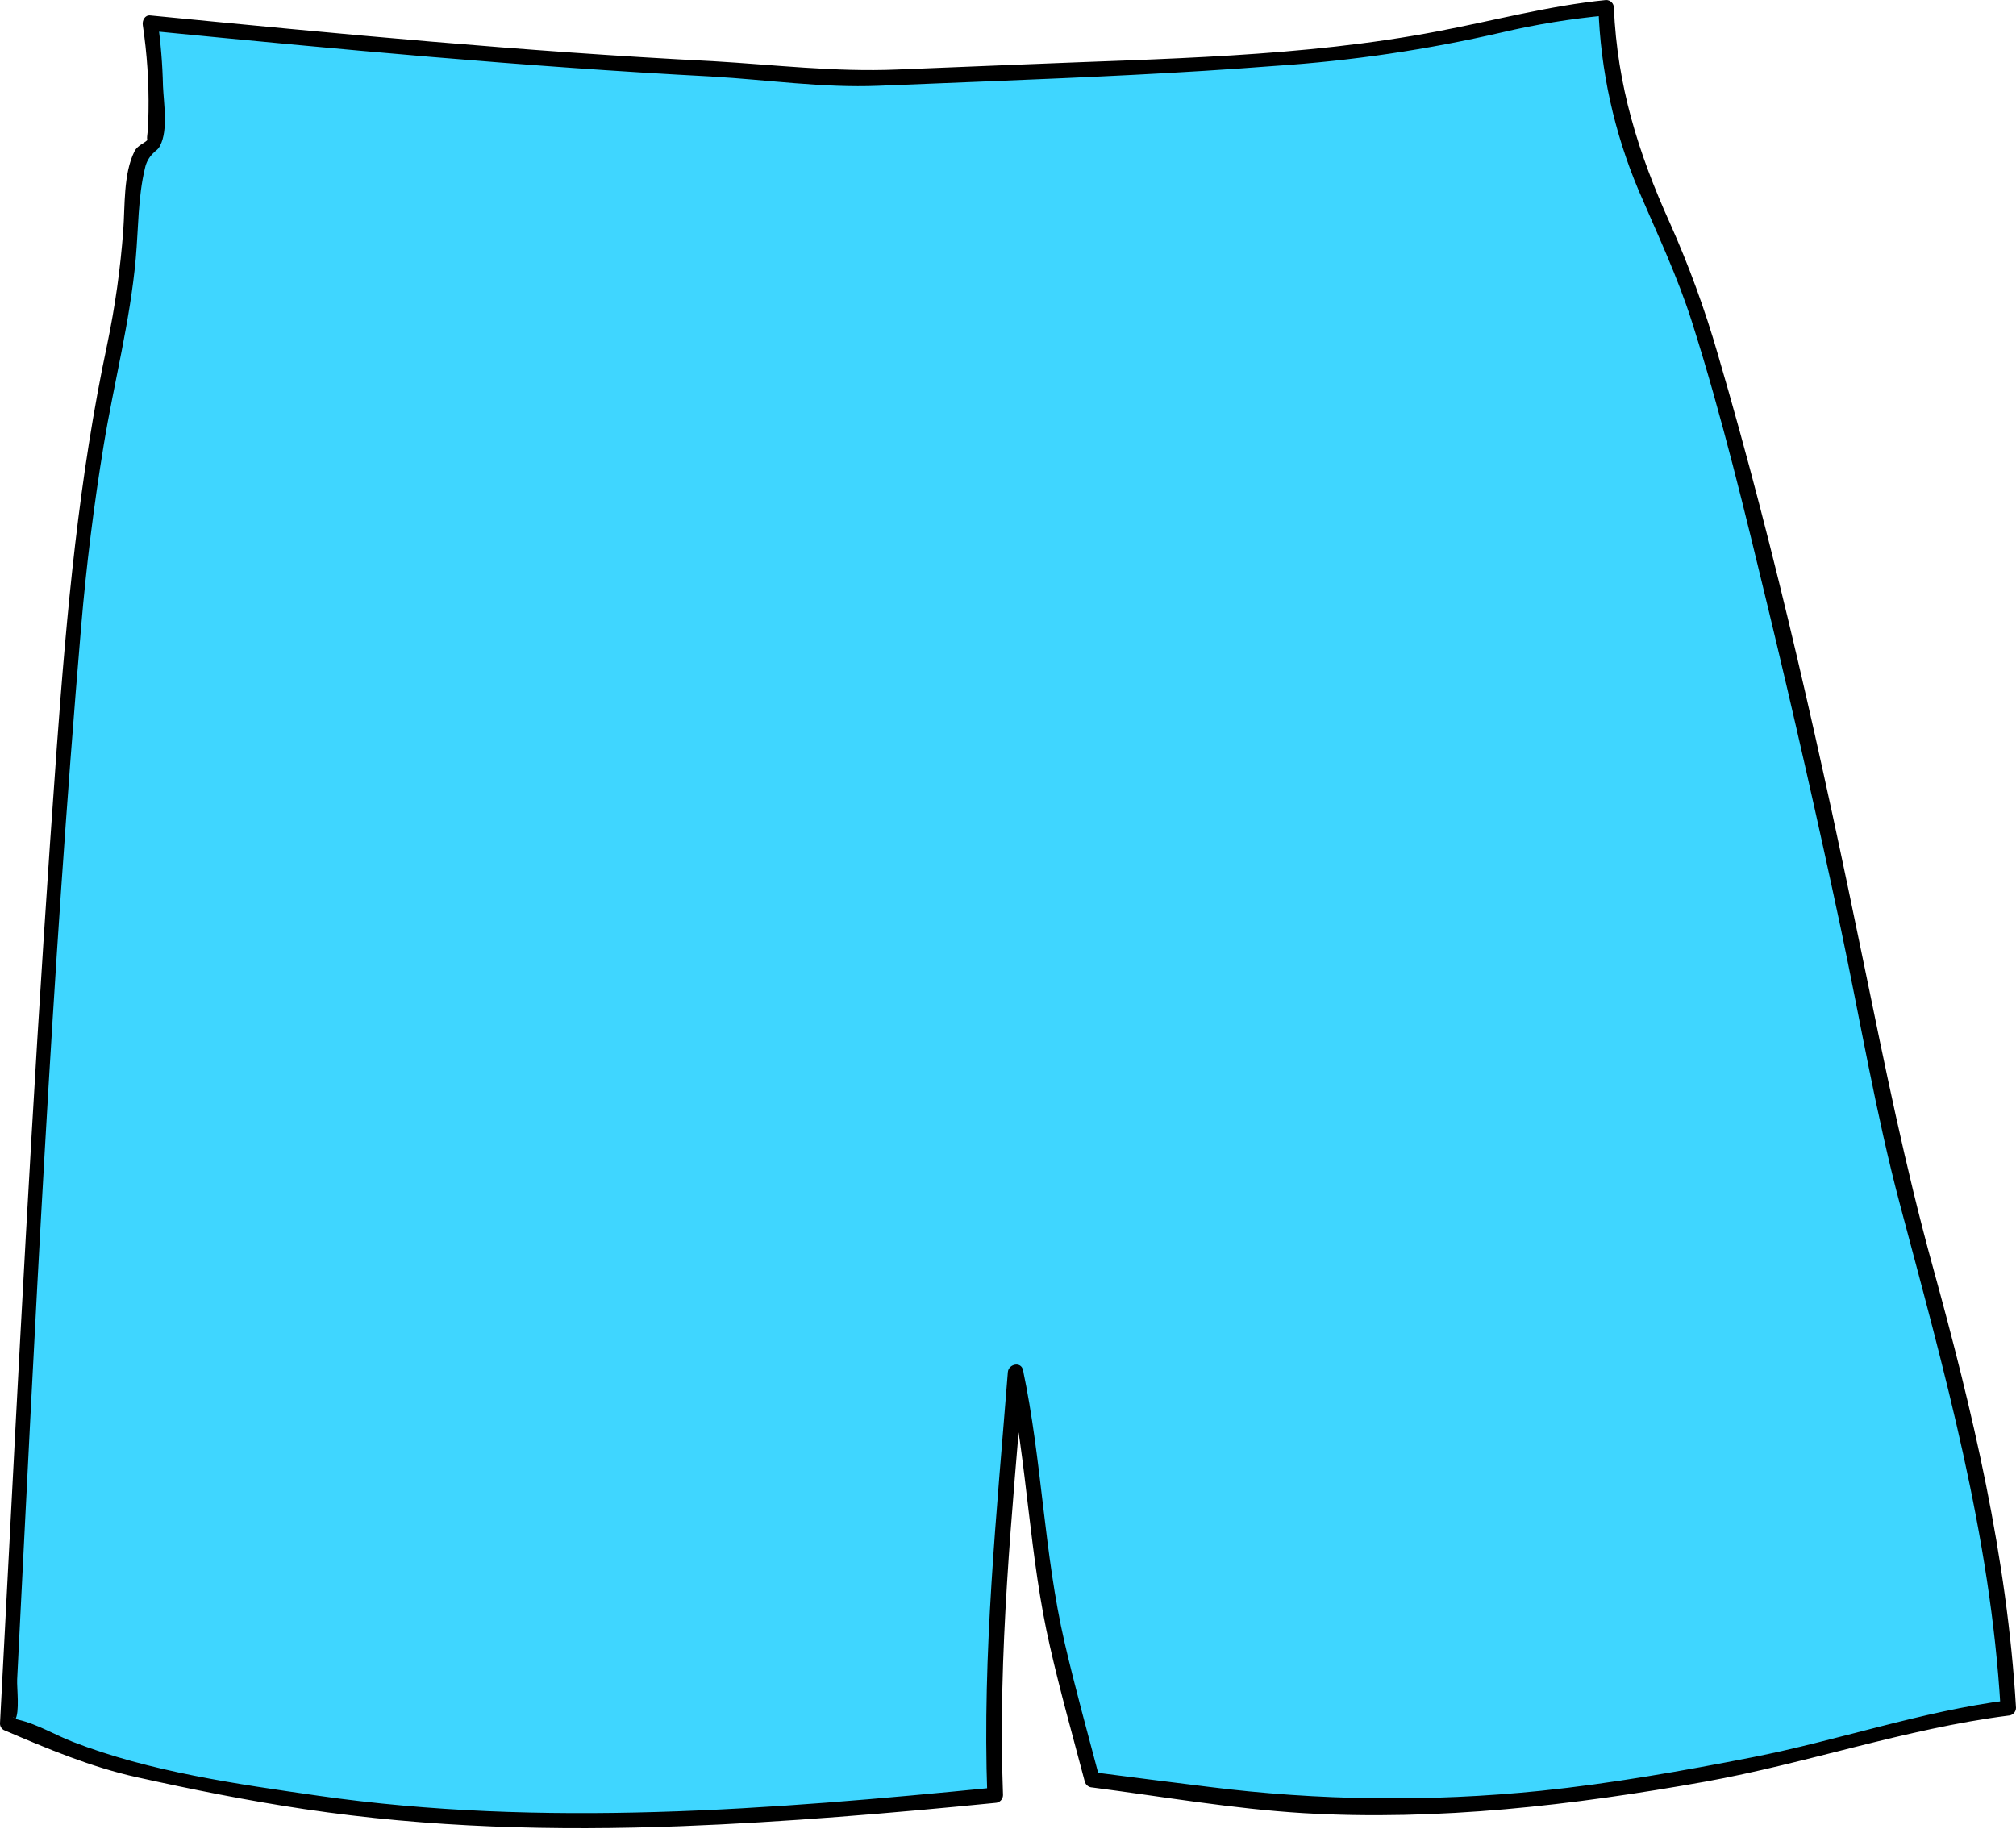
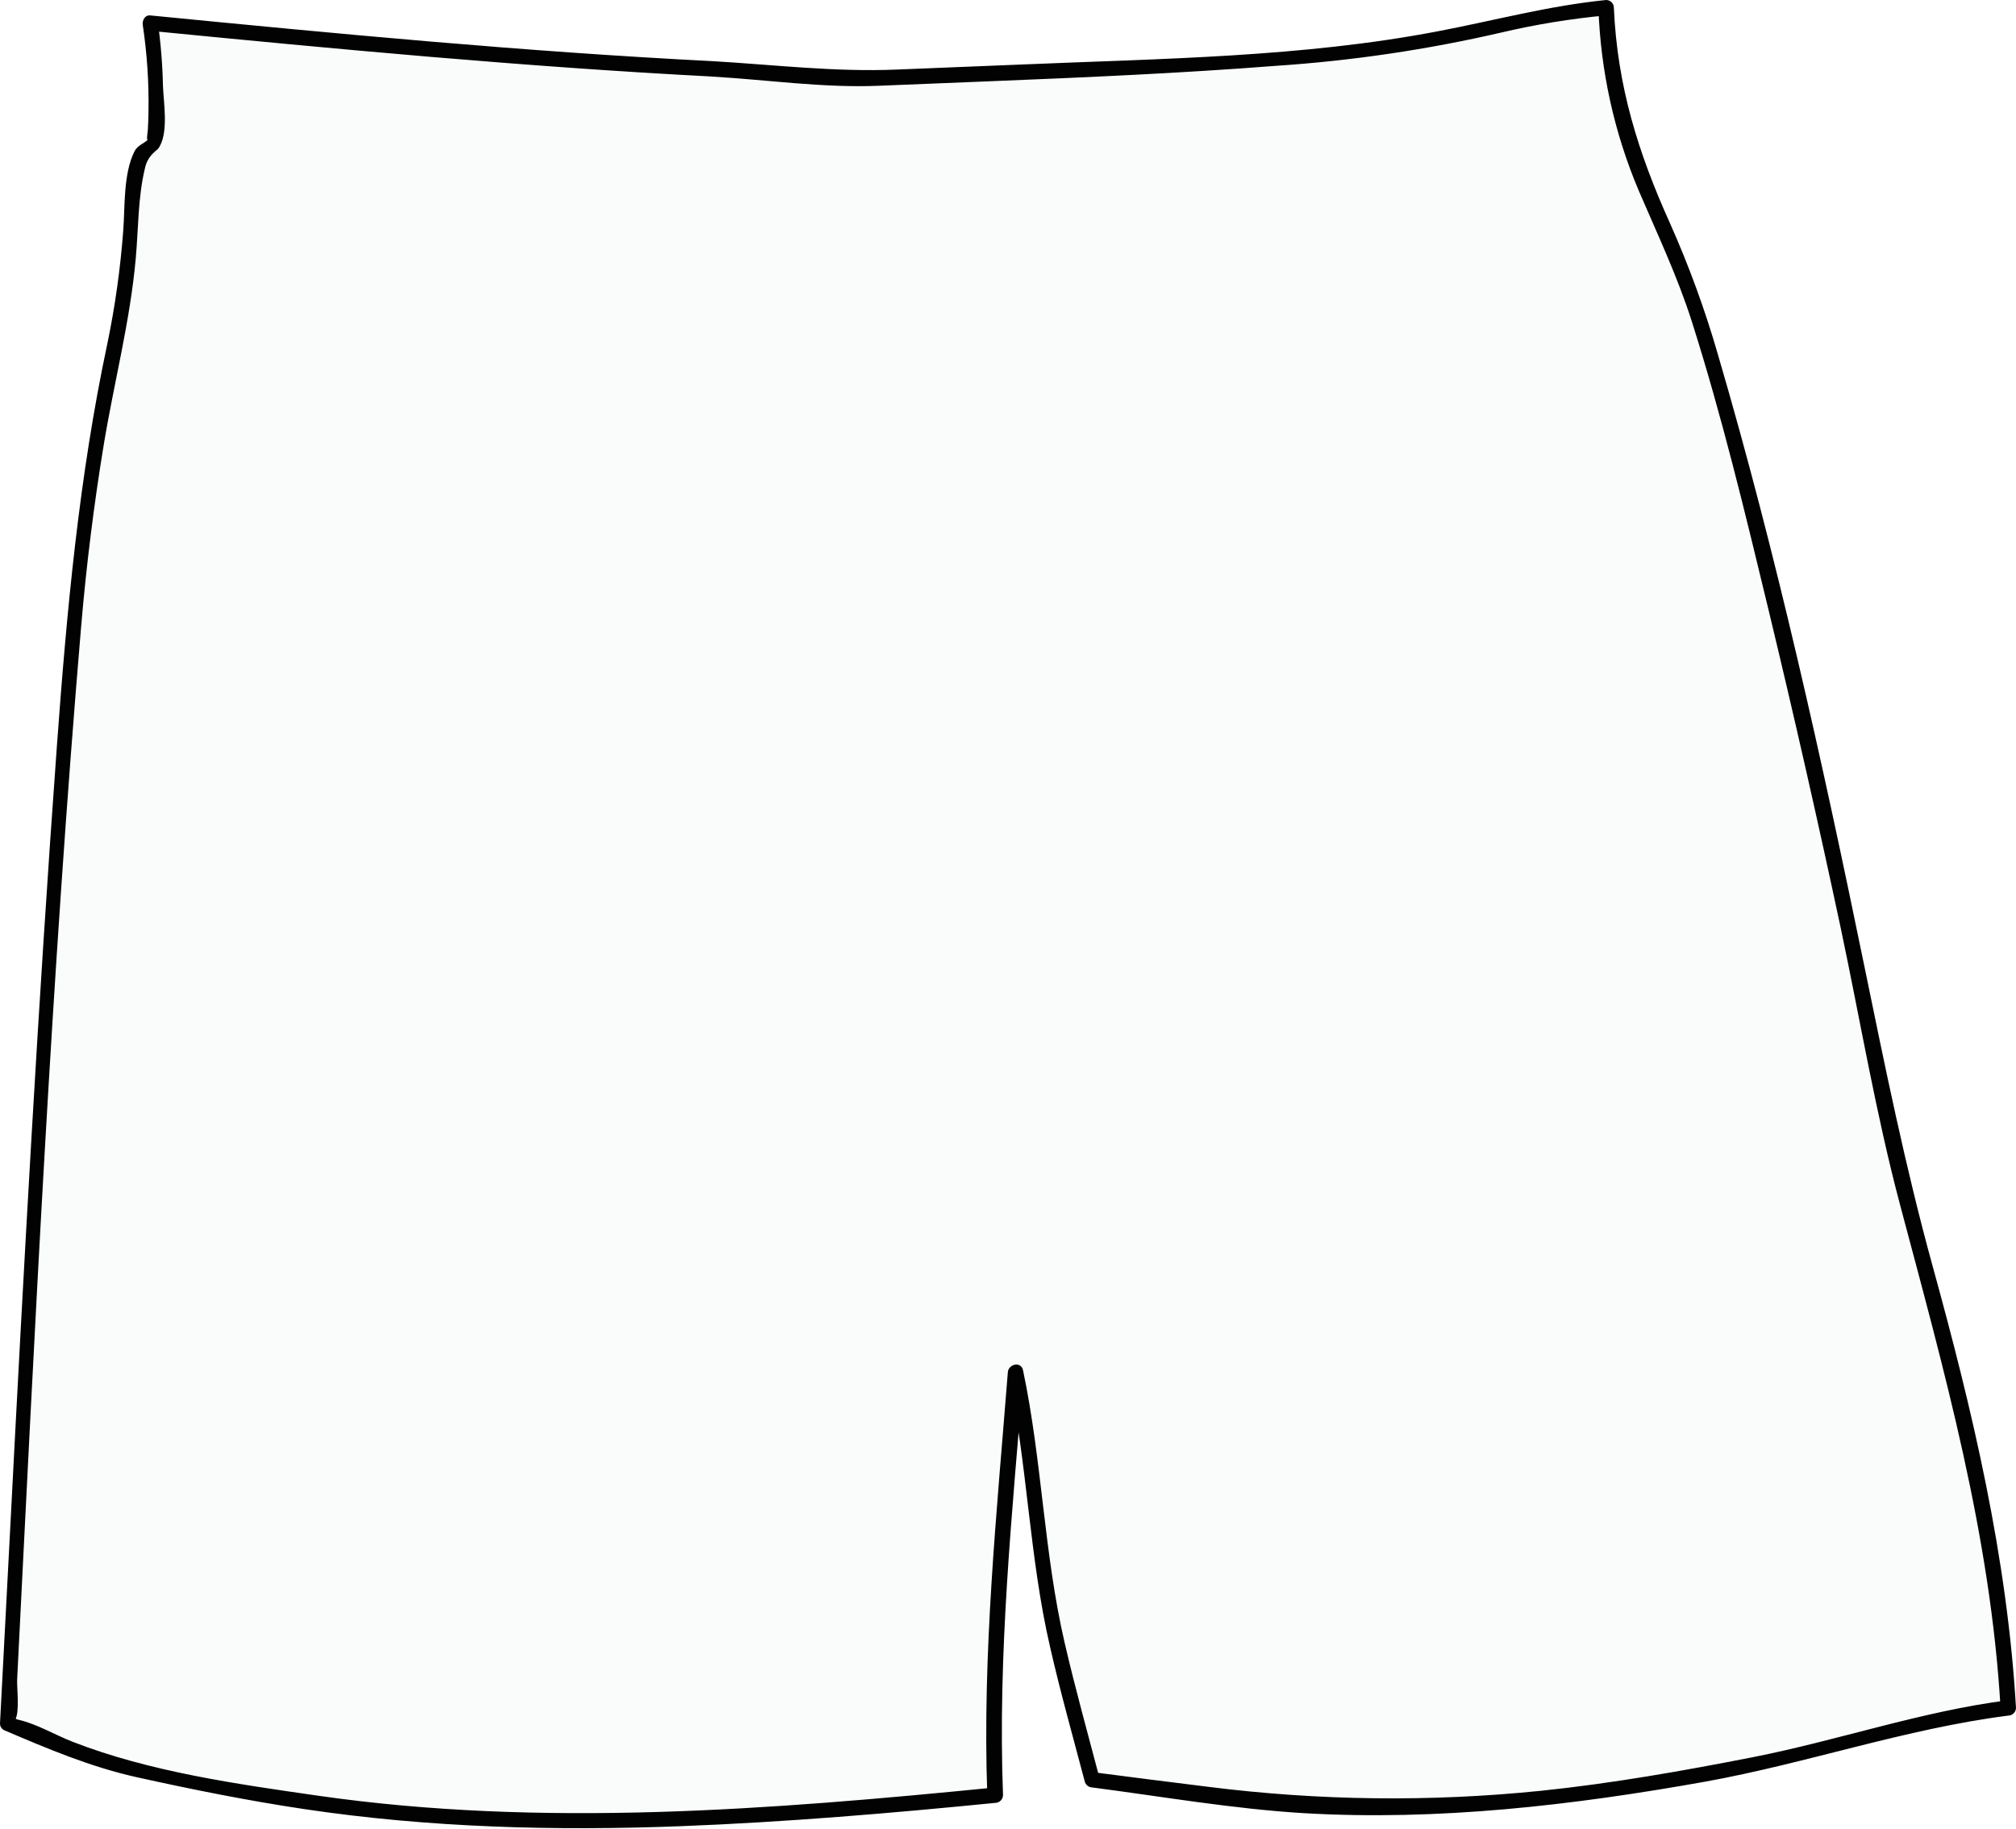
<svg xmlns="http://www.w3.org/2000/svg" viewBox="0 0 392.5 355.93">
  <defs>
-     <style>.cls-1{fill:#3fd6ff;}</style>
+     <style>.cls-1{fill:#fafcfc;}.cls-2{fill:#020202;}</style>
  </defs>
  <g id="Layer_2" data-name="Layer 2">
-     <g id="Layer_3" data-name="Layer 3">
+     <g id="shorts">
      <path class="cls-1" d="M138.62,13.41c10.42.52,20.78,2.31,31.2,1.85,12.29-.55,22.33-.85,41.79-1.75,86.23-4,67.26-8.67,101.09-12,1,27,9.29,36.16,15.86,54,10.22,27.76,32.15,126.11,35.68,147,6.94,41,23.79,76,26.76,130-16.85,2-34.27,8.3-51.23,11.4-33.4,6.1-47.64,8.36-85.54,7.6-3.65-.07-41.63-5-41.63-5s-6.17-23.44-6.94-27c-4.58-21.16-3.37-31.19-7.94-52.35-2,25.35-5.21,51.92-4,82.35-90.19,9-122.9,5-171.46-6-4.67-1.06-20.81-8-20.81-8S9.15,179.55,15,115.08a463.09,463.09,0,0,1,8.14-51.33C26.27,50.13,25,28.14,29.25,28.51c2.11.19.88-18.94,0-24C29.25,4.51,100.61,11.51,138.62,13.41Z" />
-       <path d="M138.62,14.91c10.83.62,21.55,2.23,32.42,1.79l21.69-.88c18.56-.75,37.13-1.56,55.65-3a276,276,0,0,0,43.89-6.48A150.19,150.19,0,0,1,312.7,3l-1.5-1.5A99.89,99.89,0,0,0,319,37c3.64,8.5,7.58,16.78,10.39,25.61,5.86,18.41,10.38,37.28,14.9,56q7.47,31,14.1,62.13c3.81,18,6.82,36.08,11.55,53.87,8.61,32.39,17.59,64.18,19.55,97.84L391,331c-16.94,2.16-33.1,7.83-49.81,11.11-13.62,2.67-27.4,5.1-41.21,6.53a285.66,285.66,0,0,1-64.84-.79q-11.27-1.39-22.54-2.86l1.45,1.1c-2.3-8.73-4.73-17.46-6.77-26.26-4.05-17.48-4.4-35.54-8.11-53.09-.37-1.75-2.82-1.2-2.95.4-2.16,27.45-5,54.77-4,82.35l1.5-1.5c-43.65,4.33-88.1,7.87-131.75,1.61-15.88-2.28-32.82-4.66-47.82-10.5-3.37-1.31-6.94-3.45-10.46-4.27-1.91-.44-.8-1.24-.74.63a1.83,1.83,0,0,1,0-.64c.92-1.52.31-6.14.39-7.87,3.44-68.35,6.69-136.8,12.46-205q1.51-17.78,4.4-35.37c2-12.11,5.13-24,6.23-36.26.52-5.78.42-11.94,1.8-17.6a5.58,5.58,0,0,1,1.54-2.84c.54-.61,1-.7,1.39-1.52,1.6-3,.7-8.4.57-11.6A106.63,106.63,0,0,0,30.7,4.11L29.25,6c36.38,3.57,72.85,7,109.36,8.9,1.93.1,1.92-2.9,0-3C102.1,10.05,65.63,6.57,29.25,3c-1.07-.1-1.59,1-1.45,1.9a102,102,0,0,1,1.11,16.79c0,1.22-.07,2.43-.13,3.65,0,.25-.4,2.44.11,1.69-.59.87-2,1.08-2.71,2.44C24,33.84,24.35,40.1,24,44.81A170.94,170.94,0,0,1,20.88,67c-5.5,25.85-7.89,52-9.81,78.32C7.38,196,4.62,246.63,2,297.31q-1,19.1-2,38.2a1.45,1.45,0,0,0,.74,1.3C9.21,340.44,17.64,344,26.65,346c10.8,2.39,21.65,4.57,32.59,6.2,24.28,3.63,48.8,4.27,73.31,3.33,20.45-.79,40.86-2.52,61.23-4.54a1.53,1.53,0,0,0,1.5-1.5c-1.05-27.58,1.79-54.9,4-82.35l-2.95.4c3.71,17.55,4.06,35.61,8.11,53.09,2,8.8,4.47,17.52,6.77,26.26a1.56,1.56,0,0,0,1.45,1.1c13.63,1.77,27.4,4.17,41.13,5,26.23,1.54,52.44-1.53,78.2-6.13C351.75,343.3,371,336.55,391,334a1.53,1.53,0,0,0,1.5-1.5c-1.72-29.42-8.43-57.71-16.23-86-5.35-19.43-9.3-39-13.35-58.67C354.74,148,345.9,108,334.46,69a195.9,195.9,0,0,0-9.35-25.59c-6.18-13.7-10.24-26.7-10.9-41.87A1.51,1.51,0,0,0,312.7,0c-11.2,1.12-21.76,4-32.76,6.09-26.35,5.05-53.86,5.32-80.56,6.45-8.25.35-16.49.65-24.74,1-12.13.51-23.94-.94-36-1.64C136.69,11.8,136.69,14.8,138.62,14.91Z" />
+       <path class="cls-2" d="M138.62,14.91c10.83.62,21.55,2.23,32.42,1.79l21.69-.88c18.56-.75,37.13-1.56,55.65-3a276,276,0,0,0,43.89-6.48A150.19,150.19,0,0,1,312.7,3l-1.5-1.5A99.89,99.89,0,0,0,319,37c3.64,8.5,7.58,16.78,10.39,25.61,5.86,18.41,10.38,37.28,14.9,56q7.47,31,14.1,62.13c3.81,18,6.82,36.08,11.55,53.87,8.61,32.39,17.59,64.18,19.55,97.84L391,331c-16.94,2.16-33.1,7.83-49.81,11.11-13.62,2.67-27.4,5.1-41.21,6.53a285.66,285.66,0,0,1-64.84-.79q-11.27-1.39-22.54-2.86l1.45,1.1c-2.3-8.73-4.73-17.46-6.77-26.26-4.05-17.48-4.4-35.54-8.11-53.09-.37-1.75-2.82-1.2-2.95.4-2.16,27.45-5,54.77-4,82.35l1.5-1.5c-43.65,4.33-88.1,7.87-131.75,1.61-15.88-2.28-32.82-4.66-47.82-10.5-3.37-1.31-6.94-3.45-10.46-4.27-1.91-.44-.8-1.24-.74.63a1.83,1.83,0,0,1,0-.64c.92-1.52.31-6.14.39-7.87,3.44-68.35,6.69-136.8,12.46-205q1.51-17.78,4.4-35.37c2-12.11,5.13-24,6.23-36.26.52-5.78.42-11.94,1.8-17.6a5.58,5.58,0,0,1,1.54-2.84c.54-.61,1-.7,1.39-1.52,1.6-3,.7-8.4.57-11.6A106.63,106.63,0,0,0,30.7,4.11L29.25,6c36.38,3.57,72.85,7,109.36,8.9,1.93.1,1.92-2.9,0-3C102.1,10.05,65.63,6.57,29.25,3c-1.07-.1-1.59,1-1.45,1.9a102,102,0,0,1,1.11,16.79c0,1.22-.07,2.43-.13,3.65,0,.25-.4,2.44.11,1.69-.59.87-2,1.08-2.71,2.44C24,33.84,24.35,40.1,24,44.81A170.94,170.94,0,0,1,20.88,67c-5.5,25.85-7.89,52-9.81,78.32C7.38,196,4.62,246.63,2,297.31q-1,19.1-2,38.2a1.45,1.45,0,0,0,.74,1.3C9.21,340.44,17.64,344,26.65,346c10.8,2.39,21.65,4.57,32.59,6.2,24.28,3.63,48.8,4.27,73.31,3.33,20.45-.79,40.86-2.52,61.23-4.54a1.53,1.53,0,0,0,1.5-1.5c-1.05-27.58,1.79-54.9,4-82.35l-2.95.4c3.71,17.55,4.06,35.61,8.11,53.09,2,8.8,4.47,17.52,6.77,26.26a1.56,1.56,0,0,0,1.45,1.1c13.63,1.77,27.4,4.17,41.13,5,26.23,1.54,52.44-1.53,78.2-6.13C351.75,343.3,371,336.55,391,334a1.53,1.53,0,0,0,1.5-1.5c-1.72-29.42-8.43-57.71-16.23-86-5.35-19.43-9.3-39-13.35-58.67C354.74,148,345.9,108,334.46,69a195.9,195.9,0,0,0-9.35-25.59c-6.18-13.7-10.24-26.7-10.9-41.87A1.51,1.51,0,0,0,312.7,0c-11.2,1.12-21.76,4-32.76,6.09-26.35,5.05-53.86,5.32-80.56,6.45-8.25.35-16.49.65-24.74,1-12.13.51-23.94-.94-36-1.64C136.69,11.8,136.69,14.8,138.62,14.91Z" />
    </g>
  </g>
</svg>
